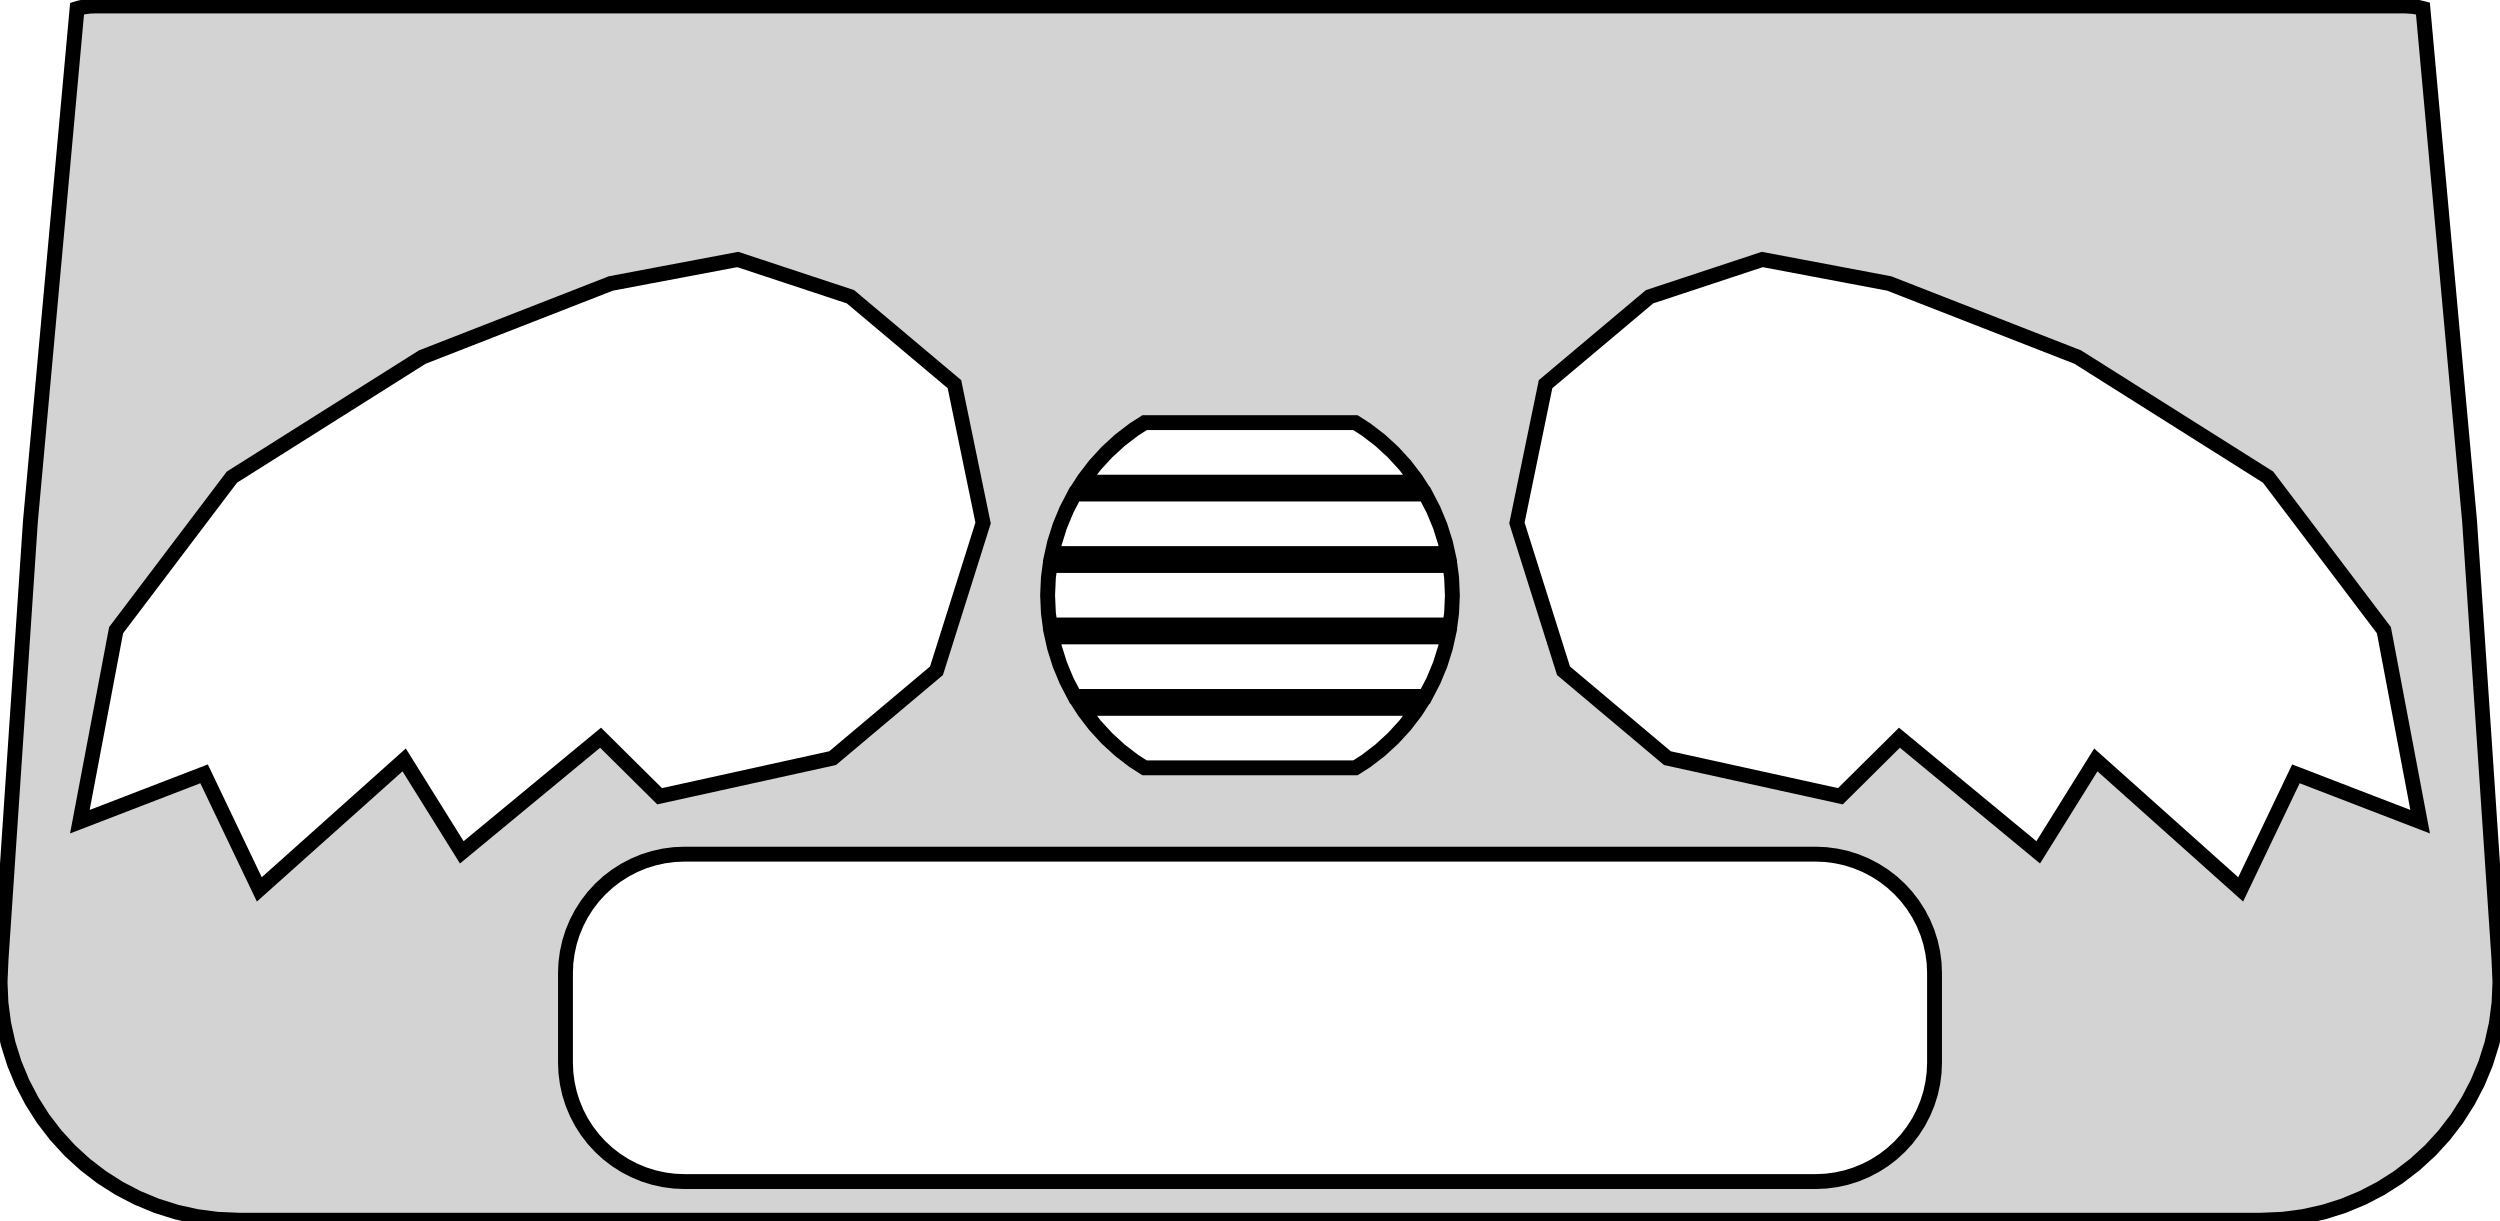
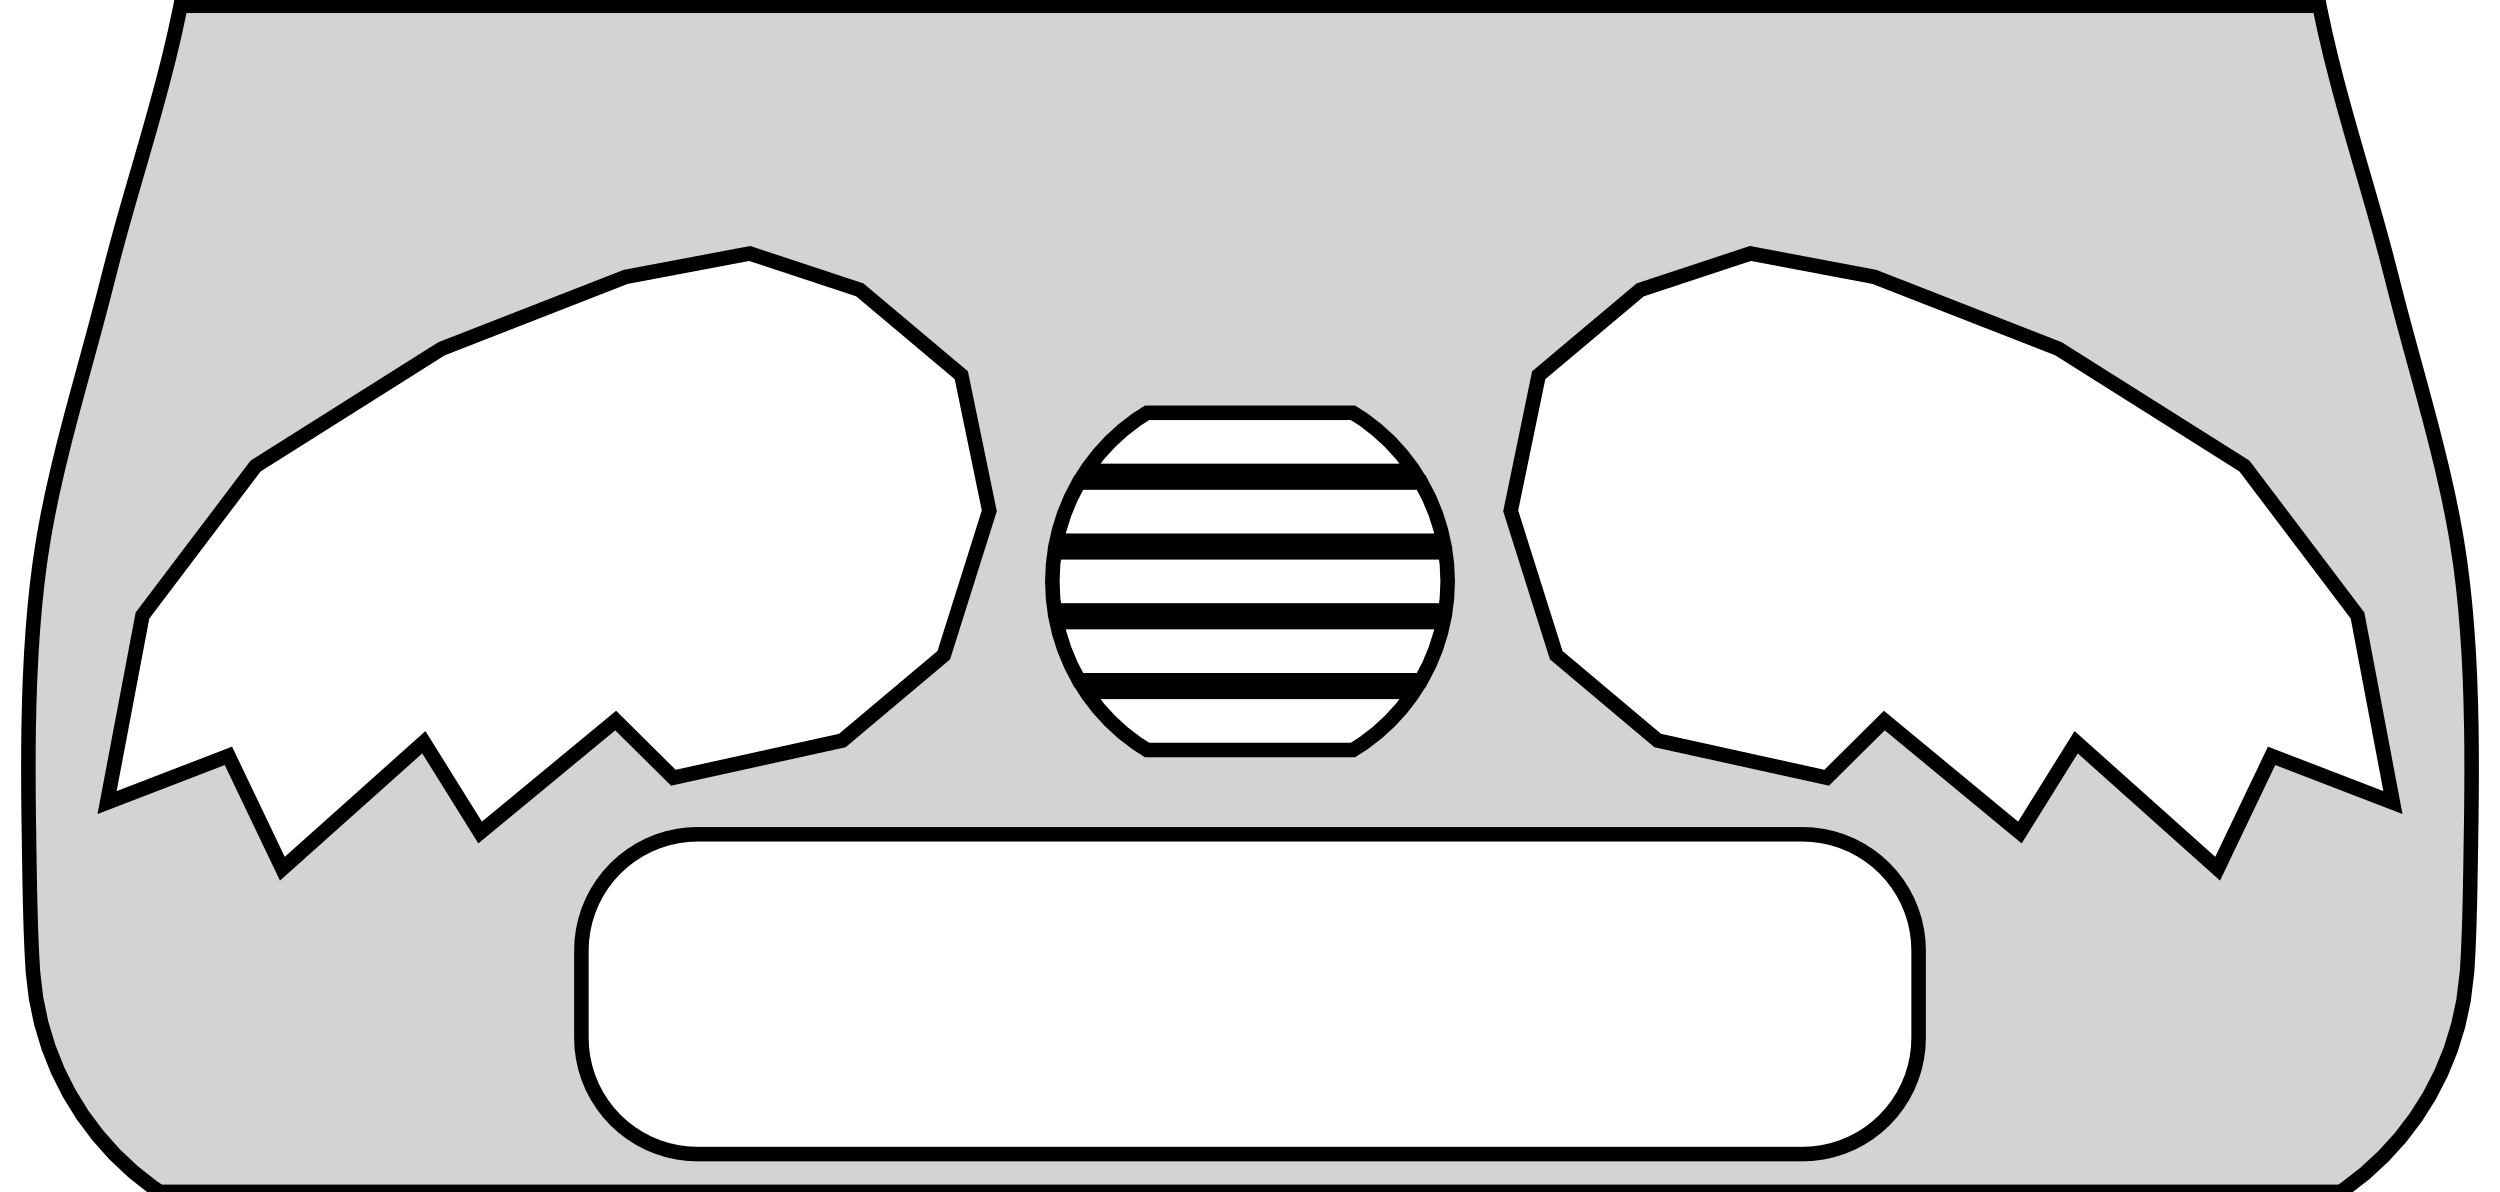
- <svg xmlns="http://www.w3.org/2000/svg" width="84mm" height="41mm" viewBox="-42 27 84 41" version="1.1">
-   <path d=" M 34.697,67.968 L 35.389,67.877 L 36.07,67.726 L 36.736,67.516 L 37.38,67.249 L 37.999,66.927  L 38.587,66.552 L 39.141,66.127 L 39.656,65.656 L 40.127,65.141 L 40.552,64.588 L 40.926,63.999  L 41.249,63.38 L 41.516,62.736 L 41.726,62.07 L 41.877,61.389 L 41.968,60.697 L 41.998,60  L 41.965,59.239 L 40.977,44.504 L 39.41,27.287 L 39.252,27.247 L 39.063,27.216 L 38.8,27.2  L -38.8,27.2 L -38.992,27.208 L -39.182,27.233 L -39.369,27.275 L -39.41,27.288 L -40.977,44.504  L -41.965,59.239 L -41.998,60 L -41.968,60.697 L -41.877,61.389 L -41.726,62.07 L -41.516,62.736  L -41.249,63.38 L -40.926,63.999 L -40.552,64.588 L -40.127,65.141 L -39.656,65.656 L -39.141,66.127  L -38.587,66.552 L -37.999,66.927 L -37.38,67.249 L -36.736,67.516 L -36.07,67.726 L -35.389,67.877  L -34.697,67.968 L -33.957,68 L 33.957,68 z M -35.143,53.001 L -39.317,54.609 L -38.099,48.174 L -34.207,43.031 L -27.812,38.998 L -21.477,36.525  L -17.212,35.719 L -13.424,36.971 L -9.931,39.908 L -8.968,44.573 L -10.534,49.538 L -14.025,52.474  L -19.837,53.754 L -21.821,51.787 L -26.484,55.639 L -28.42,52.533 L -33.287,56.884 z M 28.42,52.533 L 26.484,55.639 L 21.821,51.787 L 19.837,53.754 L 14.025,52.474 L 10.534,49.538  L 8.968,44.573 L 9.931,39.908 L 13.424,36.971 L 17.212,35.719 L 21.477,36.525 L 27.812,38.998  L 34.207,43.031 L 38.099,48.174 L 39.317,54.609 L 35.143,53.001 L 33.287,56.884 z M -5.634,43.2 L -5.57,43.1 L -5.209,42.629 L -4.808,42.192 L -4.371,41.791 L -3.9,41.43  L -3.54,41.2 L 3.54,41.2 L 3.9,41.43 L 4.371,41.791 L 4.808,42.192 L 5.209,42.629  L 5.57,43.1 L 5.634,43.2 z M -6.648,45.6 L -6.568,45.24 L -6.39,44.674 L -6.163,44.126 L -5.889,43.6 L 5.889,43.6  L 6.163,44.126 L 6.39,44.674 L 6.568,45.24 L 6.648,45.6 z M -6.72,48 L -6.774,47.593 L -6.8,47 L -6.774,46.407 L -6.72,46 L 6.72,46  L 6.774,46.407 L 6.8,47 L 6.774,47.593 L 6.72,48 z M -5.889,50.4 L -6.163,49.874 L -6.39,49.326 L -6.568,48.76 L -6.648,48.4 L 6.648,48.4  L 6.568,48.76 L 6.39,49.326 L 6.163,49.874 L 5.889,50.4 z M -3.54,52.8 L -3.9,52.57 L -4.371,52.209 L -4.808,51.808 L -5.209,51.371 L -5.57,50.9  L -5.634,50.8 L 5.634,50.8 L 5.57,50.9 L 5.209,51.371 L 4.808,51.808 L 4.371,52.209  L 3.9,52.57 L 3.54,52.8 z M -19.022,66.7 L -19.349,66.686 L -19.695,66.64 L -20.035,66.565 L -20.368,66.46 L -20.691,66.326  L -21,66.165 L -21.295,65.977 L -21.572,65.765 L -21.829,65.529 L -22.065,65.272 L -22.277,64.995  L -22.465,64.701 L -22.626,64.391 L -22.76,64.068 L -22.865,63.736 L -22.94,63.395 L -22.986,63.049  L -23,62.722 L -23,59.678 L -22.986,59.351 L -22.94,59.005 L -22.865,58.664 L -22.76,58.332  L -22.626,58.009 L -22.465,57.7 L -22.277,57.405 L -22.065,57.128 L -21.829,56.871 L -21.572,56.635  L -21.295,56.423 L -21,56.235 L -20.691,56.074 L -20.368,55.94 L -20.035,55.835 L -19.695,55.76  L -19.349,55.714 L -19.022,55.7 L 19.022,55.7 L 19.349,55.714 L 19.695,55.76 L 20.035,55.835  L 20.368,55.94 L 20.691,56.074 L 21,56.235 L 21.295,56.423 L 21.572,56.635 L 21.829,56.871  L 22.065,57.128 L 22.277,57.405 L 22.465,57.7 L 22.626,58.009 L 22.76,58.332 L 22.865,58.664  L 22.94,59.005 L 22.986,59.351 L 23,59.678 L 23,62.722 L 22.986,63.049 L 22.94,63.395  L 22.865,63.736 L 22.76,64.068 L 22.626,64.391 L 22.465,64.701 L 22.277,64.995 L 22.065,65.272  L 21.829,65.529 L 21.572,65.765 L 21.295,65.977 L 21,66.165 L 20.691,66.326 L 20.368,66.46  L 20.035,66.565 L 19.695,66.64 L 19.349,66.686 L 19.022,66.7 z " stroke="black" fill="lightgray" stroke-width="0.5" />
+ <svg xmlns="http://www.w3.org/2000/svg" width="86mm" height="41mm" viewBox="-43 27 86 41" version="1.1">
+   <path d=" M 37.664,67.9 L 38.353,67.366 L 38.993,66.773 L 39.58,66.127 L 40.108,65.433 L 40.573,64.695  L 40.972,63.92 L 41.302,63.112 L 41.56,62.279 L 41.744,61.431 L 41.867,60.428 L 41.878,60.255  L 41.906,59.744 L 41.913,59.587 L 41.936,59.019 L 41.94,58.897 L 41.958,58.272 L 41.96,58.194  L 41.975,57.514 L 41.975,57.466 L 41.988,56.736 L 42,55.957 L 42.011,55.216 L 42.012,55.176  L 42.02,54.437 L 42.02,54.368 L 42.024,53.648 L 42.024,53.564 L 42.022,52.841 L 42.022,52.739  L 42.014,52.032 L 42.011,51.916 L 41.996,51.219 L 41.992,51.083 L 41.969,50.405 L 41.962,50.247  L 41.93,49.594 L 41.92,49.415 L 41.878,48.784 L 41.863,48.583 L 41.813,47.983 L 41.792,47.76  L 41.733,47.193 L 41.704,46.945 L 41.638,46.428 L 41.596,46.132 L 41.521,45.648 L 41.472,45.353  L 41.378,44.843 L 41.329,44.591 L 41.213,44.03 L 41.167,43.821 L 41.028,43.21 L 40.988,43.041  L 40.828,42.385 L 40.796,42.257 L 40.614,41.55 L 40.591,41.463 L 40.391,40.712 L 40.377,40.662  L 40.157,39.849 L 39.93,39.022 L 39.703,38.185 L 39.478,37.338 L 39.267,36.515 L 39.261,36.491  L 39.069,35.749 L 39.032,35.61 L 38.844,34.918 L 38.816,34.819 L 38.607,34.078 L 38.592,34.025  L 38.358,33.214 L 38.117,32.385 L 37.877,31.548 L 37.638,30.698 L 37.406,29.841 L 37.186,28.977  L 36.98,28.105 L 36.792,27.223 L 36.788,27.2 L -36.788,27.2 L -36.792,27.223 L -36.98,28.105  L -37.186,28.977 L -37.406,29.841 L -37.638,30.698 L -37.877,31.548 L -38.117,32.385 L -38.358,33.214  L -38.592,34.025 L -38.607,34.078 L -38.816,34.819 L -38.844,34.918 L -39.032,35.61 L -39.069,35.749  L -39.261,36.491 L -39.267,36.515 L -39.478,37.338 L -39.703,38.185 L -39.93,39.022 L -40.156,39.849  L -40.377,40.662 L -40.391,40.712 L -40.591,41.463 L -40.614,41.55 L -40.796,42.257 L -40.828,42.385  L -40.988,43.041 L -41.028,43.21 L -41.167,43.821 L -41.213,44.03 L -41.329,44.591 L -41.378,44.843  L -41.472,45.353 L -41.521,45.648 L -41.596,46.132 L -41.638,46.428 L -41.704,46.945 L -41.733,47.193  L -41.792,47.76 L -41.813,47.983 L -41.863,48.583 L -41.878,48.784 L -41.92,49.415 L -41.93,49.594  L -41.962,50.247 L -41.969,50.405 L -41.992,51.083 L -41.996,51.219 L -42.011,51.916 L -42.014,52.032  L -42.022,52.739 L -42.022,52.841 L -42.024,53.564 L -42.024,53.648 L -42.02,54.368 L -42.02,54.437  L -42.012,55.172 L -42.011,55.216 L -42,55.971 L -41.988,56.749 L -41.976,57.462 L -41.975,57.509  L -41.96,58.194 L -41.958,58.272 L -41.94,58.897 L -41.936,59.019 L -41.913,59.587 L -41.906,59.744  L -41.878,60.255 L -41.867,60.432 L -41.761,61.335 L -41.584,62.189 L -41.333,63.024 L -41.011,63.835  L -40.619,64.614 L -40.161,65.356 L -39.639,66.055 L -39.059,66.707 L -38.425,67.305 L -37.74,67.845  L -37.504,68 L 37.508,68 z M -35.143,53.001 L -39.317,54.609 L -38.099,48.174 L -34.207,43.031 L -27.812,38.998 L -21.477,36.525  L -17.212,35.719 L -13.424,36.971 L -9.931,39.908 L -8.968,44.573 L -10.534,49.538 L -14.025,52.474  L -19.837,53.754 L -21.821,51.787 L -26.484,55.639 L -28.42,52.533 L -33.287,56.884 z M 28.42,52.533 L 26.484,55.639 L 21.821,51.787 L 19.837,53.754 L 14.025,52.474 L 10.534,49.538  L 8.968,44.573 L 9.931,39.908 L 13.424,36.971 L 17.212,35.719 L 21.477,36.525 L 27.812,38.998  L 34.207,43.031 L 38.099,48.174 L 39.317,54.609 L 35.143,53.001 L 33.287,56.884 z M -5.634,43.2 L -5.57,43.1 L -5.209,42.629 L -4.808,42.192 L -4.371,41.791 L -3.9,41.43  L -3.54,41.2 L 3.54,41.2 L 3.9,41.43 L 4.371,41.791 L 4.808,42.192 L 5.209,42.629  L 5.57,43.1 L 5.634,43.2 z M -6.648,45.6 L -6.568,45.24 L -6.39,44.674 L -6.163,44.126 L -5.889,43.6 L 5.889,43.6  L 6.163,44.126 L 6.39,44.674 L 6.568,45.24 L 6.648,45.6 z M -6.72,48 L -6.774,47.593 L -6.8,47 L -6.774,46.407 L -6.72,46 L 6.72,46  L 6.774,46.407 L 6.8,47 L 6.774,47.593 L 6.72,48 z M -5.889,50.4 L -6.163,49.874 L -6.39,49.326 L -6.568,48.76 L -6.648,48.4 L 6.648,48.4  L 6.568,48.76 L 6.39,49.326 L 6.163,49.874 L 5.889,50.4 z M -3.54,52.8 L -3.9,52.57 L -4.371,52.209 L -4.808,51.808 L -5.209,51.371 L -5.57,50.9  L -5.634,50.8 L 5.634,50.8 L 5.57,50.9 L 5.209,51.371 L 4.808,51.808 L 4.371,52.209  L 3.9,52.57 L 3.54,52.8 z M -19.022,66.7 L -19.349,66.686 L -19.695,66.64 L -20.035,66.565 L -20.368,66.46 L -20.691,66.326  L -21,66.165 L -21.295,65.977 L -21.572,65.765 L -21.829,65.529 L -22.065,65.272 L -22.277,64.995  L -22.465,64.701 L -22.626,64.391 L -22.76,64.068 L -22.865,63.736 L -22.94,63.395 L -22.986,63.049  L -23,62.722 L -23,59.678 L -22.986,59.351 L -22.94,59.005 L -22.865,58.664 L -22.76,58.332  L -22.626,58.009 L -22.465,57.7 L -22.277,57.405 L -22.065,57.128 L -21.829,56.871 L -21.572,56.635  L -21.295,56.423 L -21,56.235 L -20.691,56.074 L -20.368,55.94 L -20.035,55.835 L -19.695,55.76  L -19.349,55.714 L -19.022,55.7 L 19.022,55.7 L 19.349,55.714 L 19.695,55.76 L 20.035,55.835  L 20.368,55.94 L 20.691,56.074 L 21,56.235 L 21.295,56.423 L 21.572,56.635 L 21.829,56.871  L 22.065,57.128 L 22.277,57.405 L 22.465,57.7 L 22.626,58.009 L 22.76,58.332 L 22.865,58.664  L 22.94,59.005 L 22.986,59.351 L 23,59.678 L 23,62.722 L 22.986,63.049 L 22.94,63.395  L 22.865,63.736 L 22.76,64.068 L 22.626,64.391 L 22.465,64.701 L 22.277,64.995 L 22.065,65.272  L 21.829,65.529 L 21.572,65.765 L 21.295,65.977 L 21,66.165 L 20.691,66.326 L 20.368,66.46  L 20.035,66.565 L 19.695,66.64 L 19.349,66.686 L 19.022,66.7 z " stroke="black" fill="lightgray" stroke-width="0.5" />
</svg>
